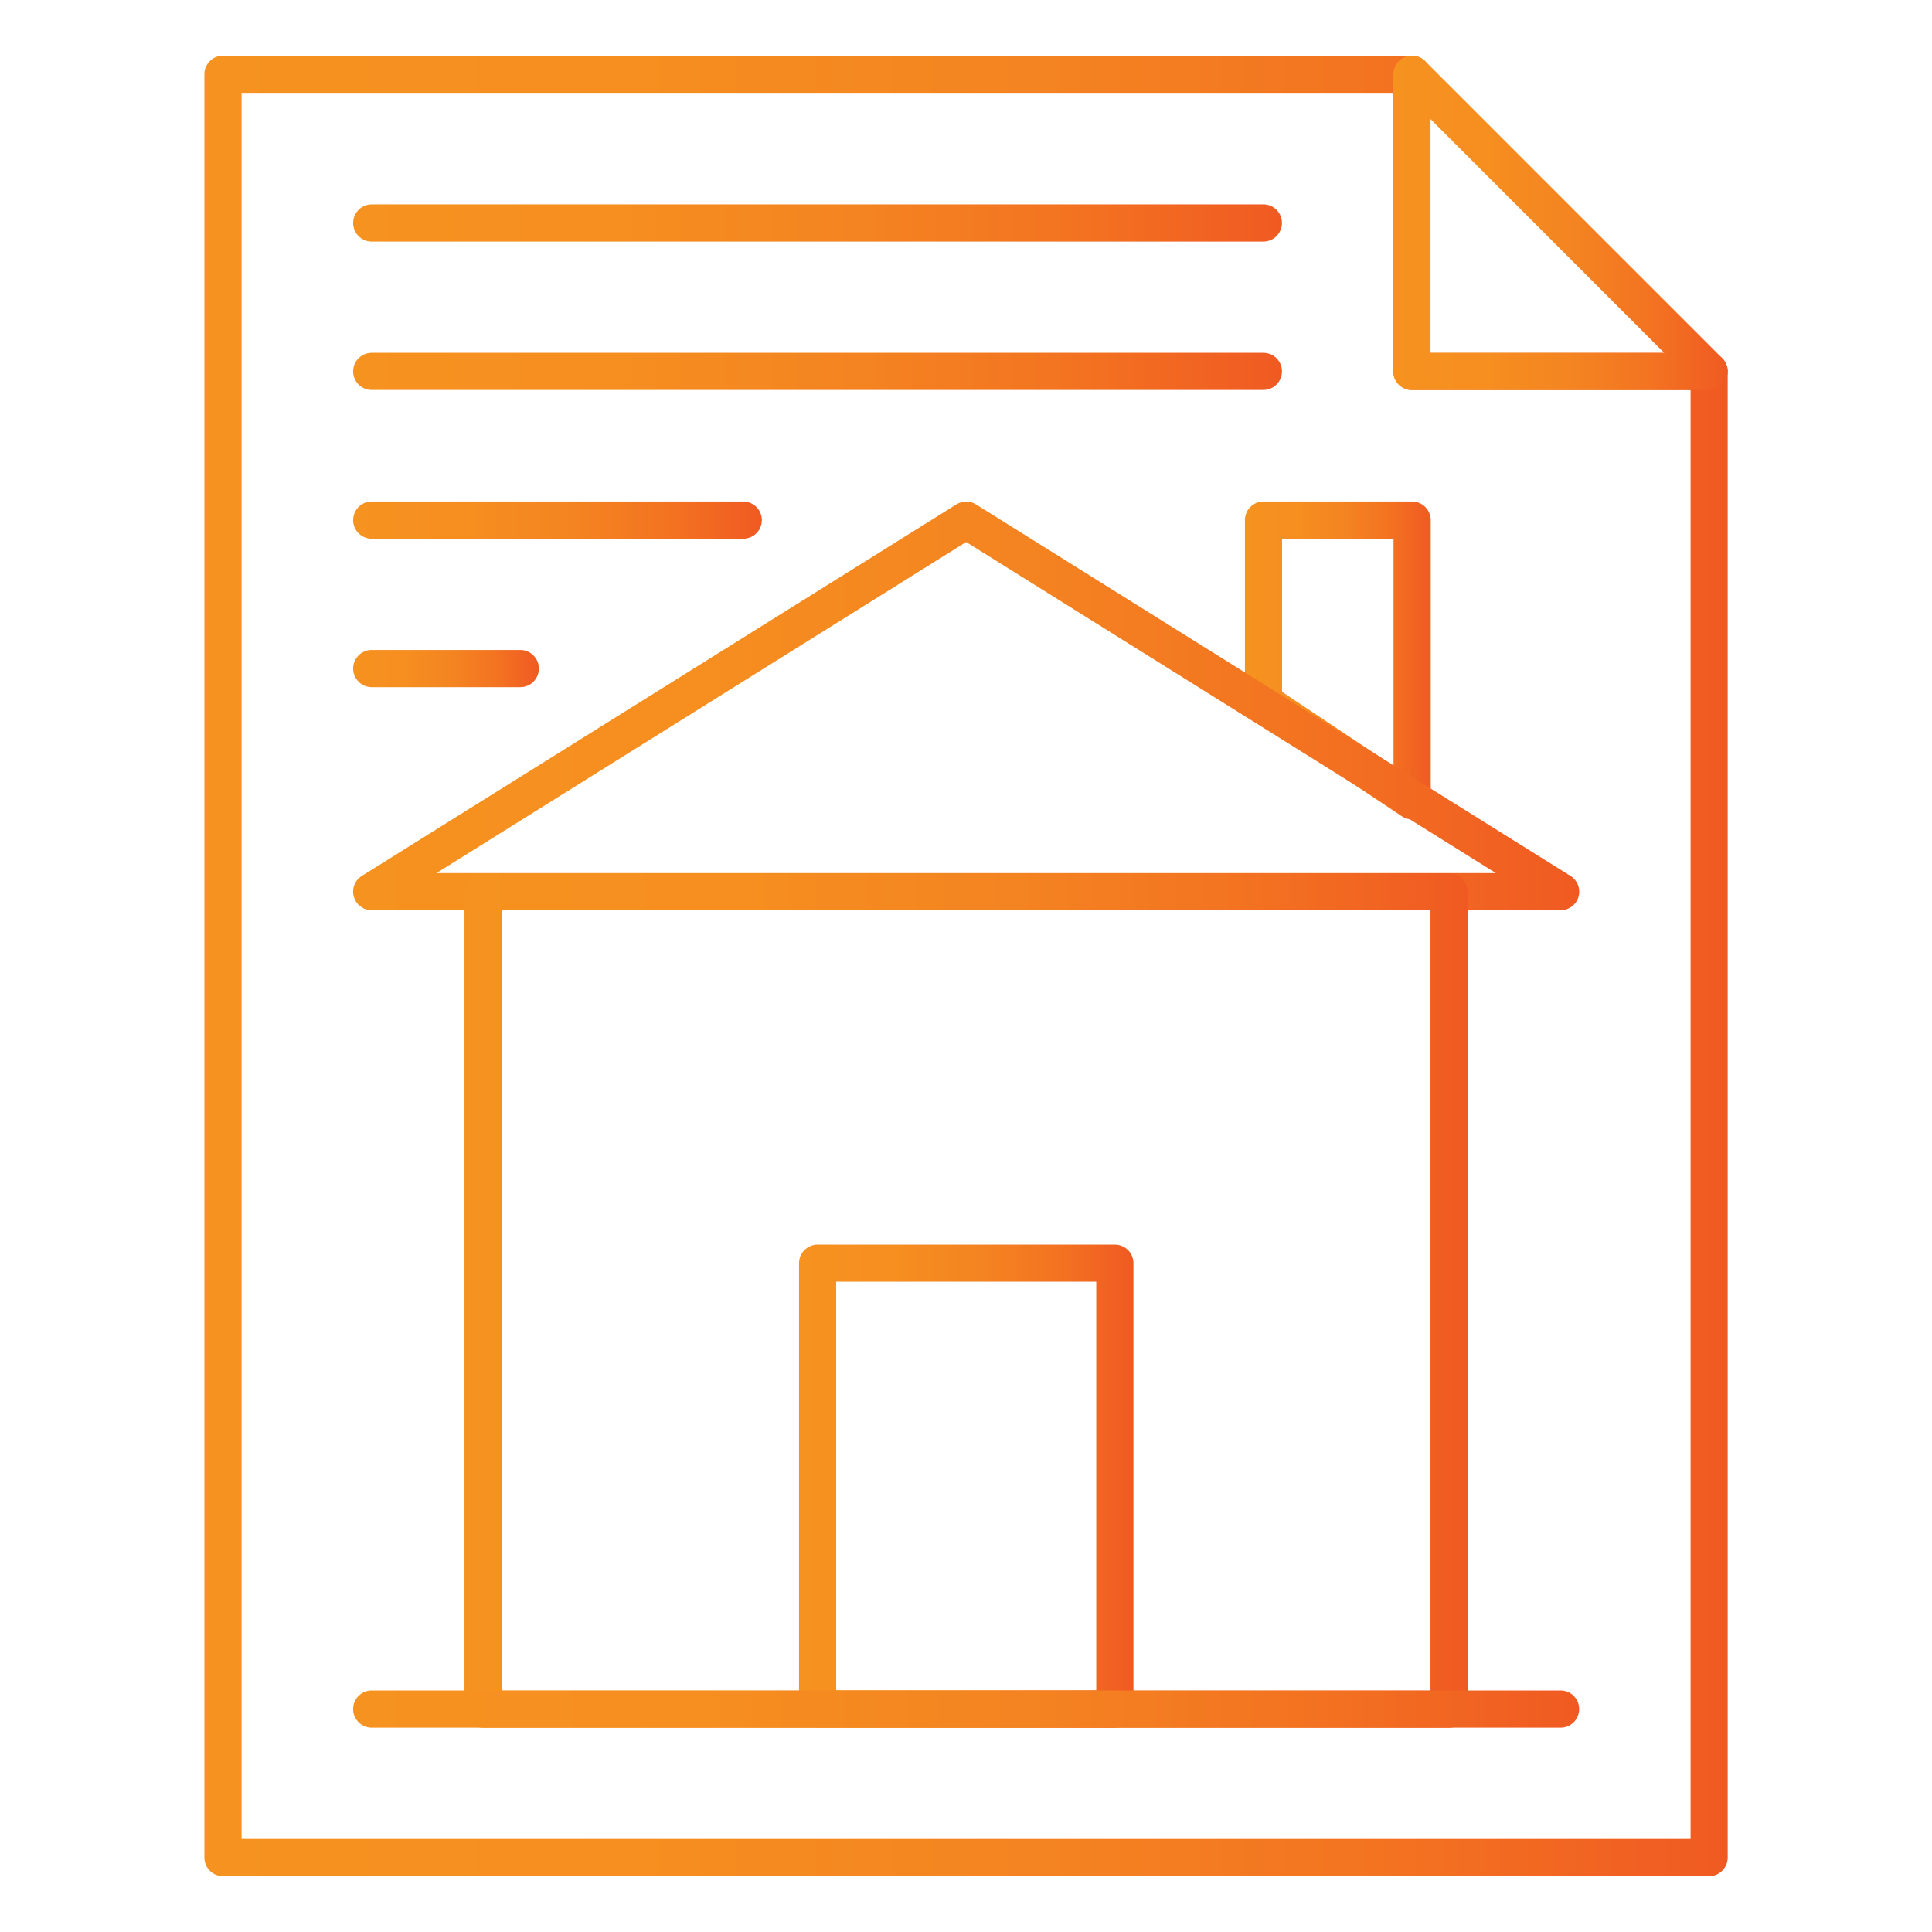
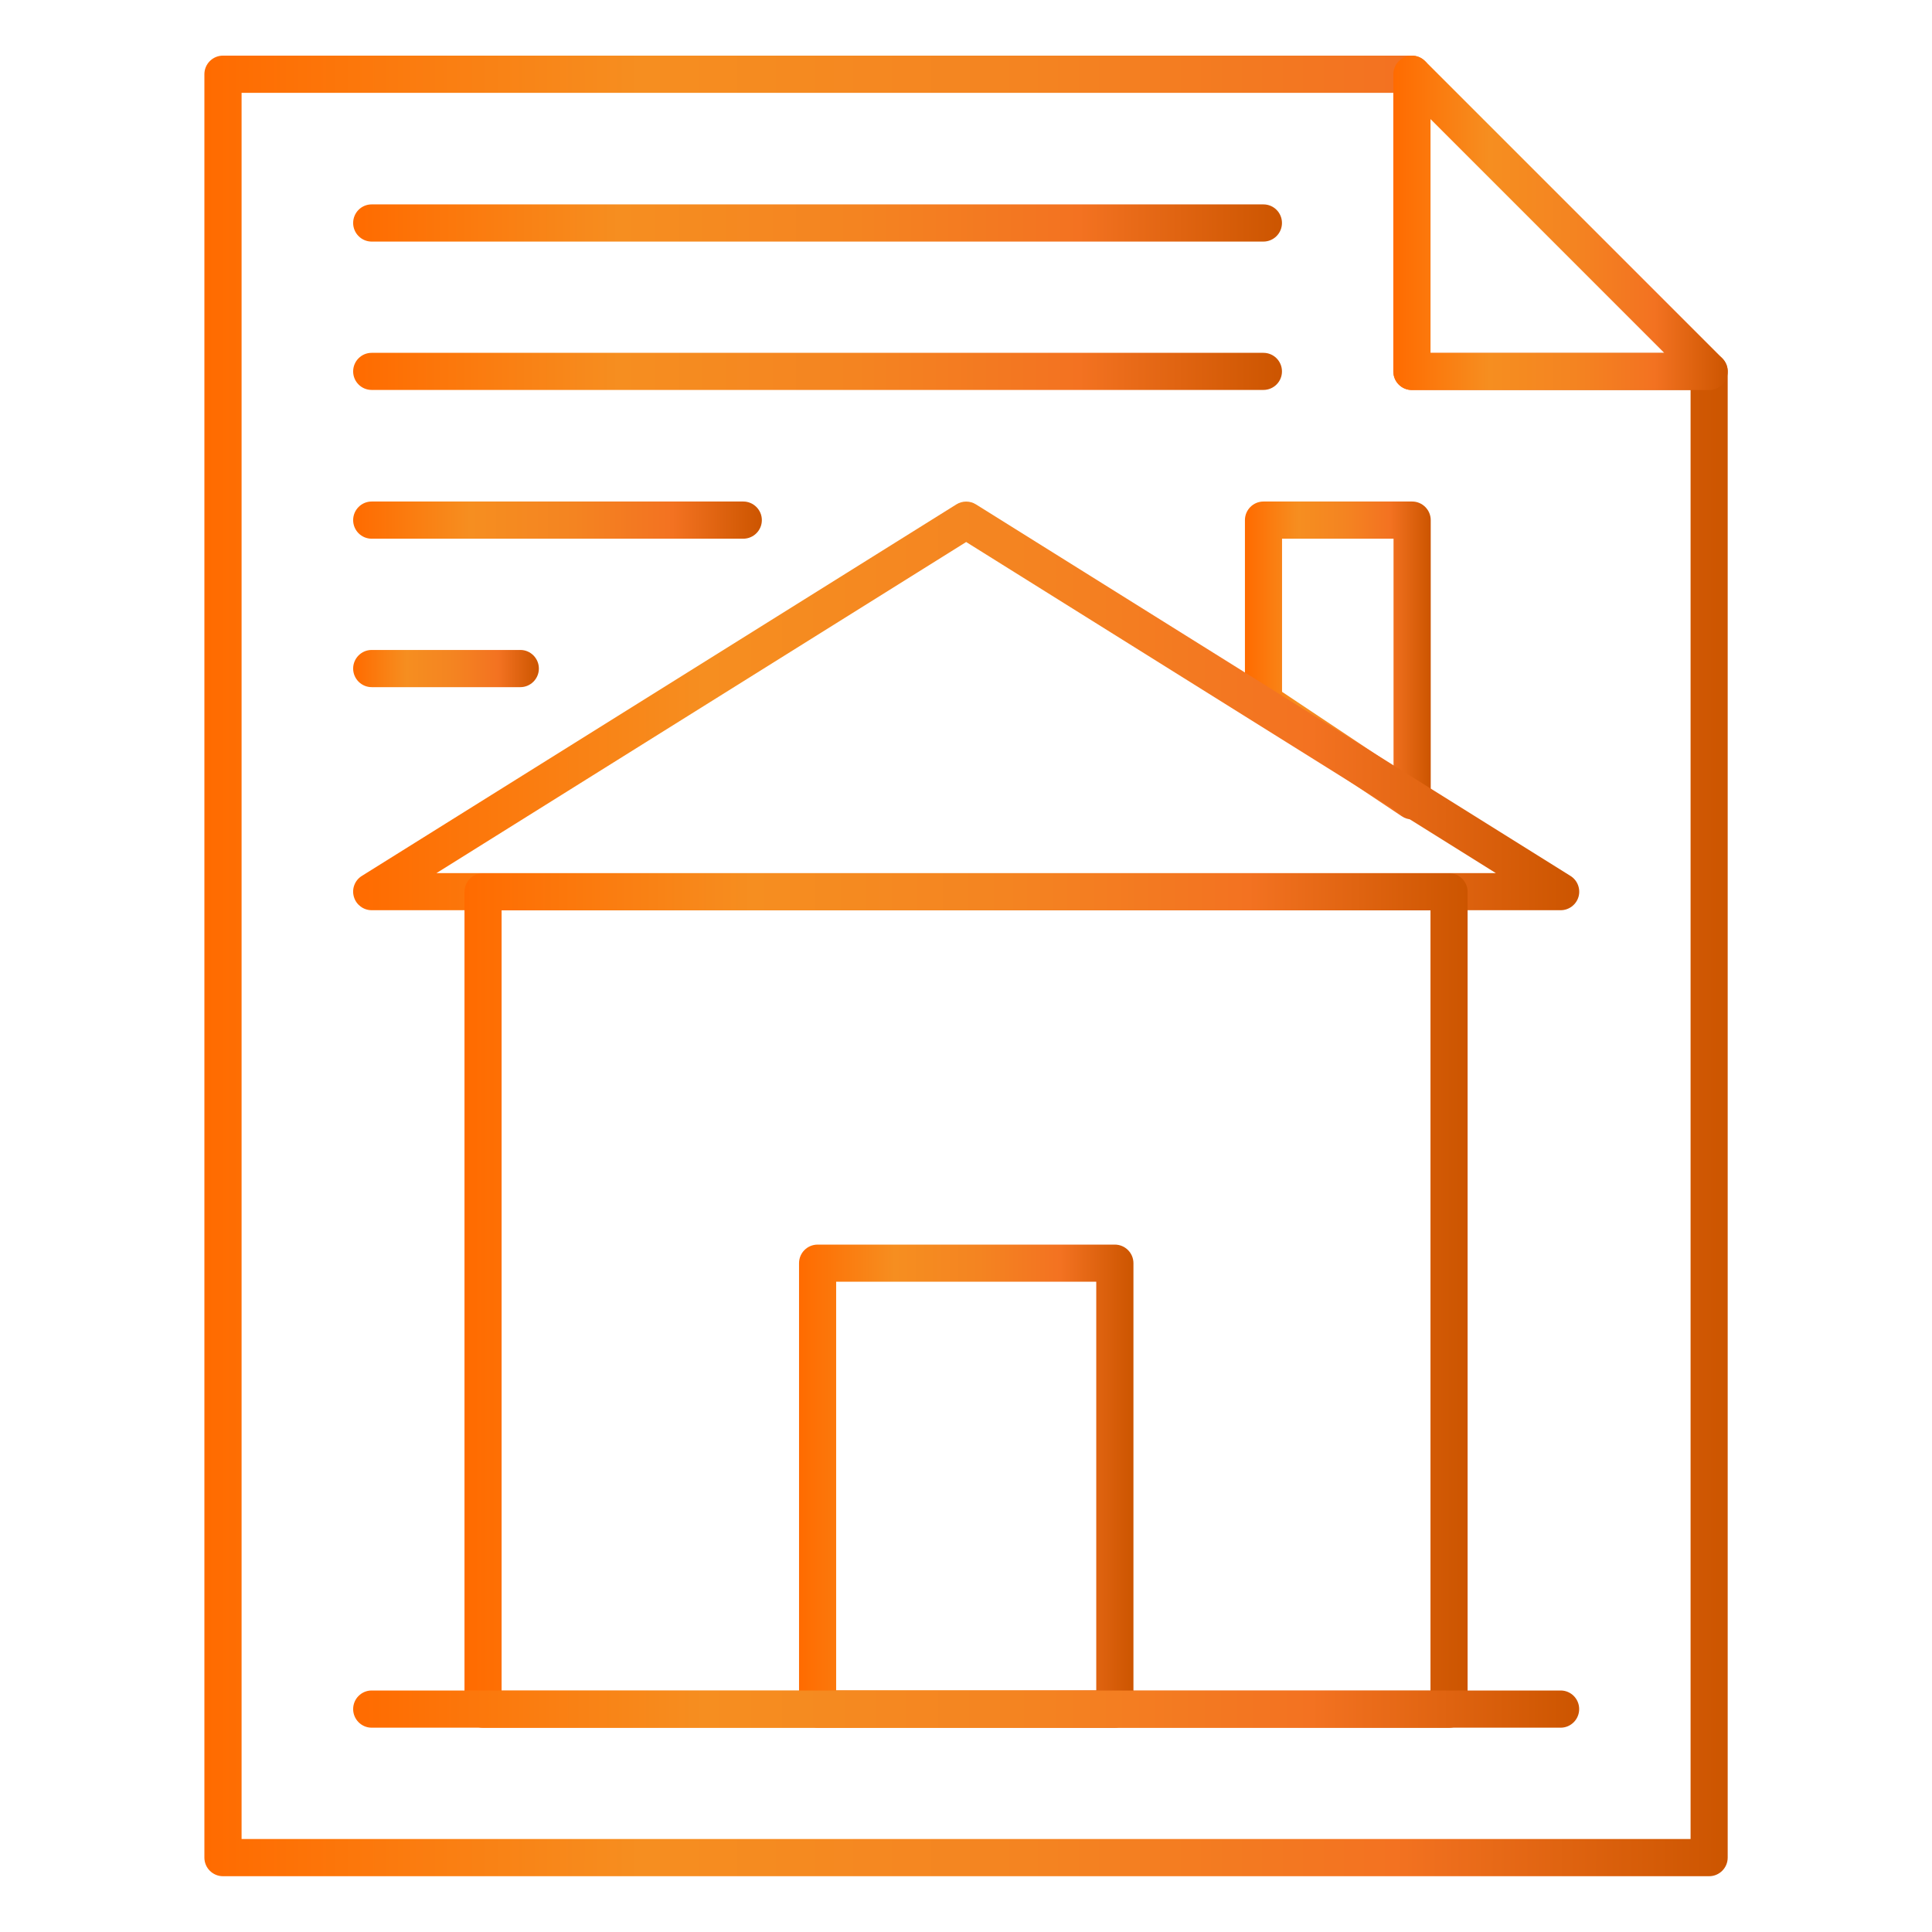
<svg xmlns="http://www.w3.org/2000/svg" width="24" height="24" viewBox="0 0 24 24" fill="none">
  <path d="M17.542 10.179C17.497 10.179 17.452 10.166 17.414 10.14L15.568 8.91C15.503 8.867 15.465 8.795 15.465 8.718V6.461C15.465 6.334 15.568 6.23 15.696 6.23H17.542C17.669 6.23 17.773 6.334 17.773 6.461V9.948C17.773 10.034 17.726 10.112 17.651 10.152C17.616 10.17 17.579 10.179 17.542 10.179ZM15.926 8.594L17.311 9.517V6.692H15.926V8.594Z" fill="url(#paint0_linear_3917_2305)" />
  <path d="M19.387 11.307H4.617C4.515 11.307 4.424 11.239 4.396 11.14C4.367 11.041 4.408 10.935 4.495 10.881L11.88 6.266C11.955 6.219 12.05 6.219 12.124 6.266L19.509 10.881C19.596 10.935 19.637 11.041 19.609 11.14C19.58 11.239 19.49 11.307 19.387 11.307ZM5.422 10.846H18.582L12.002 6.733L5.422 10.846Z" fill="url(#paint1_linear_3917_2305)" />
  <path d="M18 21.463H6C5.873 21.463 5.77 21.36 5.77 21.232V11.078C5.77 10.951 5.873 10.848 6 10.848H18C18.128 10.848 18.231 10.951 18.231 11.078V21.232C18.231 21.36 18.128 21.463 18 21.463ZM6.231 21.002H17.77V11.309H6.231V21.002Z" fill="url(#paint2_linear_3917_2305)" />
  <path d="M13.849 21.461H10.157C10.029 21.461 9.926 21.358 9.926 21.23V15.692C9.926 15.564 10.029 15.461 10.157 15.461H13.849C13.976 15.461 14.08 15.564 14.08 15.692V21.23C14.08 21.358 13.976 21.461 13.849 21.461ZM10.387 20.999H13.618V15.922H10.387V20.999Z" fill="url(#paint3_linear_3917_2305)" />
  <path d="M19.387 21.462H4.617C4.49 21.462 4.387 21.358 4.387 21.231C4.387 21.103 4.49 21 4.617 21H19.387C19.514 21 19.617 21.103 19.617 21.231C19.617 21.358 19.514 21.462 19.387 21.462Z" fill="url(#paint4_linear_3917_2305)" />
  <path d="M21.231 23.307H2.77C2.642 23.307 2.539 23.203 2.539 23.076V0.922C2.539 0.795 2.642 0.691 2.77 0.691H17.539C17.666 0.691 17.77 0.795 17.77 0.922V4.384H21.231C21.359 4.384 21.462 4.487 21.462 4.614V23.076C21.462 23.203 21.359 23.307 21.231 23.307ZM3.001 22.845H21.001V4.845H17.539C17.412 4.845 17.308 4.742 17.308 4.614V1.153H3.001V22.845Z" fill="url(#paint5_linear_3917_2305)" />
  <path d="M21.232 4.845H17.539C17.412 4.845 17.309 4.742 17.309 4.614V0.922C17.309 0.829 17.365 0.745 17.451 0.709C17.537 0.673 17.637 0.693 17.703 0.759L21.395 4.451C21.461 4.517 21.481 4.617 21.445 4.703C21.409 4.789 21.325 4.845 21.232 4.845ZM17.77 4.384H20.674L17.77 1.479V4.384Z" fill="url(#paint6_linear_3917_2305)" />
  <path d="M15.694 3.001H4.617C4.49 3.001 4.387 2.897 4.387 2.77C4.387 2.642 4.49 2.539 4.617 2.539H15.694C15.822 2.539 15.925 2.642 15.925 2.77C15.925 2.897 15.822 3.001 15.694 3.001Z" fill="url(#paint7_linear_3917_2305)" />
  <path d="M15.694 4.844H4.617C4.49 4.844 4.387 4.741 4.387 4.614C4.387 4.486 4.49 4.383 4.617 4.383H15.694C15.822 4.383 15.925 4.486 15.925 4.614C15.925 4.741 15.822 4.844 15.694 4.844Z" fill="url(#paint8_linear_3917_2305)" />
  <path d="M9.233 6.692H4.617C4.49 6.692 4.387 6.589 4.387 6.461C4.387 6.334 4.49 6.23 4.617 6.23H9.233C9.36 6.23 9.464 6.334 9.464 6.461C9.464 6.589 9.36 6.692 9.233 6.692Z" fill="url(#paint9_linear_3917_2305)" />
  <path d="M6.464 8.536H4.617C4.49 8.536 4.387 8.432 4.387 8.305C4.387 8.178 4.49 8.074 4.617 8.074H6.464C6.591 8.074 6.694 8.178 6.694 8.305C6.694 8.432 6.591 8.536 6.464 8.536Z" fill="url(#paint10_linear_3917_2305)" />
  <defs>
    <linearGradient id="paint0_linear_3917_2305" x1="15.466" y1="8.205" x2="17.773" y2="8.205" gradientUnits="userSpaceOnUse">
-       <stop stop-color="#F69220" />
+       <stop stop-color="#ff6b00" />
      <stop offset="0.286" stop-color="#F68E20" />
      <stop offset="0.54" stop-color="#F48421" />
      <stop offset="0.781" stop-color="#F37221" />
-       <stop offset="1" stop-color="#F05A22" />
+       <stop offset="1" stop-color="#cc5500" />
    </linearGradient>
    <linearGradient id="paint1_linear_3917_2305" x1="4.393" y1="8.769" x2="19.624" y2="8.769" gradientUnits="userSpaceOnUse">
-       <stop stop-color="#F69220" />
+       <stop stop-color="#ff6b00" />
      <stop offset="0.286" stop-color="#F68E20" />
      <stop offset="0.54" stop-color="#F48421" />
      <stop offset="0.781" stop-color="#F37221" />
-       <stop offset="1" stop-color="#F05A22" />
+       <stop offset="1" stop-color="#cc5500" />
    </linearGradient>
    <linearGradient id="paint2_linear_3917_2305" x1="5.775" y1="16.155" x2="18.236" y2="16.155" gradientUnits="userSpaceOnUse">
-       <stop stop-color="#F69220" />
+       <stop stop-color="#ff6b00" />
      <stop offset="0.286" stop-color="#F68E20" />
      <stop offset="0.54" stop-color="#F48421" />
      <stop offset="0.781" stop-color="#F37221" />
-       <stop offset="1" stop-color="#F05A22" />
+       <stop offset="1" stop-color="#cc5500" />
    </linearGradient>
    <linearGradient id="paint3_linear_3917_2305" x1="9.928" y1="18.461" x2="14.081" y2="18.461" gradientUnits="userSpaceOnUse">
-       <stop stop-color="#F69220" />
+       <stop stop-color="#ff6b00" />
      <stop offset="0.286" stop-color="#F68E20" />
      <stop offset="0.54" stop-color="#F48421" />
      <stop offset="0.781" stop-color="#F37221" />
-       <stop offset="1" stop-color="#F05A22" />
+       <stop offset="1" stop-color="#cc5500" />
    </linearGradient>
    <linearGradient id="paint4_linear_3917_2305" x1="4.393" y1="21.231" x2="19.624" y2="21.231" gradientUnits="userSpaceOnUse">
-       <stop stop-color="#F69220" />
+       <stop stop-color="#ff6b00" />
      <stop offset="0.286" stop-color="#F68E20" />
      <stop offset="0.54" stop-color="#F48421" />
      <stop offset="0.781" stop-color="#F37221" />
-       <stop offset="1" stop-color="#F05A22" />
+       <stop offset="1" stop-color="#cc5500" />
    </linearGradient>
    <linearGradient id="paint5_linear_3917_2305" x1="2.547" y1="11.999" x2="21.47" y2="11.999" gradientUnits="userSpaceOnUse">
-       <stop stop-color="#F69220" />
+       <stop stop-color="#ff6b00" />
      <stop offset="0.286" stop-color="#F68E20" />
      <stop offset="0.54" stop-color="#F48421" />
      <stop offset="0.781" stop-color="#F37221" />
-       <stop offset="1" stop-color="#F05A22" />
+       <stop offset="1" stop-color="#cc5500" />
    </linearGradient>
    <linearGradient id="paint6_linear_3917_2305" x1="17.31" y1="2.768" x2="21.464" y2="2.768" gradientUnits="userSpaceOnUse">
-       <stop stop-color="#F69220" />
+       <stop stop-color="#ff6b00" />
      <stop offset="0.286" stop-color="#F68E20" />
      <stop offset="0.54" stop-color="#F48421" />
      <stop offset="0.781" stop-color="#F37221" />
-       <stop offset="1" stop-color="#F05A22" />
+       <stop offset="1" stop-color="#cc5500" />
    </linearGradient>
    <linearGradient id="paint7_linear_3917_2305" x1="4.392" y1="2.77" x2="15.93" y2="2.77" gradientUnits="userSpaceOnUse">
-       <stop stop-color="#F69220" />
+       <stop stop-color="#ff6b00" />
      <stop offset="0.286" stop-color="#F68E20" />
      <stop offset="0.54" stop-color="#F48421" />
      <stop offset="0.781" stop-color="#F37221" />
-       <stop offset="1" stop-color="#F05A22" />
+       <stop offset="1" stop-color="#cc5500" />
    </linearGradient>
    <linearGradient id="paint8_linear_3917_2305" x1="4.392" y1="4.614" x2="15.93" y2="4.614" gradientUnits="userSpaceOnUse">
-       <stop stop-color="#F69220" />
+       <stop stop-color="#ff6b00" />
      <stop offset="0.286" stop-color="#F68E20" />
      <stop offset="0.54" stop-color="#F48421" />
      <stop offset="0.781" stop-color="#F37221" />
-       <stop offset="1" stop-color="#F05A22" />
+       <stop offset="1" stop-color="#cc5500" />
    </linearGradient>
    <linearGradient id="paint9_linear_3917_2305" x1="4.389" y1="6.461" x2="9.466" y2="6.461" gradientUnits="userSpaceOnUse">
-       <stop stop-color="#F69220" />
+       <stop stop-color="#ff6b00" />
      <stop offset="0.286" stop-color="#F68E20" />
      <stop offset="0.54" stop-color="#F48421" />
      <stop offset="0.781" stop-color="#F37221" />
-       <stop offset="1" stop-color="#F05A22" />
+       <stop offset="1" stop-color="#cc5500" />
    </linearGradient>
    <linearGradient id="paint10_linear_3917_2305" x1="4.388" y1="8.305" x2="6.695" y2="8.305" gradientUnits="userSpaceOnUse">
-       <stop stop-color="#F69220" />
+       <stop stop-color="#ff6b00" />
      <stop offset="0.286" stop-color="#F68E20" />
      <stop offset="0.54" stop-color="#F48421" />
      <stop offset="0.781" stop-color="#F37221" />
-       <stop offset="1" stop-color="#F05A22" />
+       <stop offset="1" stop-color="#cc5500" />
    </linearGradient>
  </defs>
</svg>
